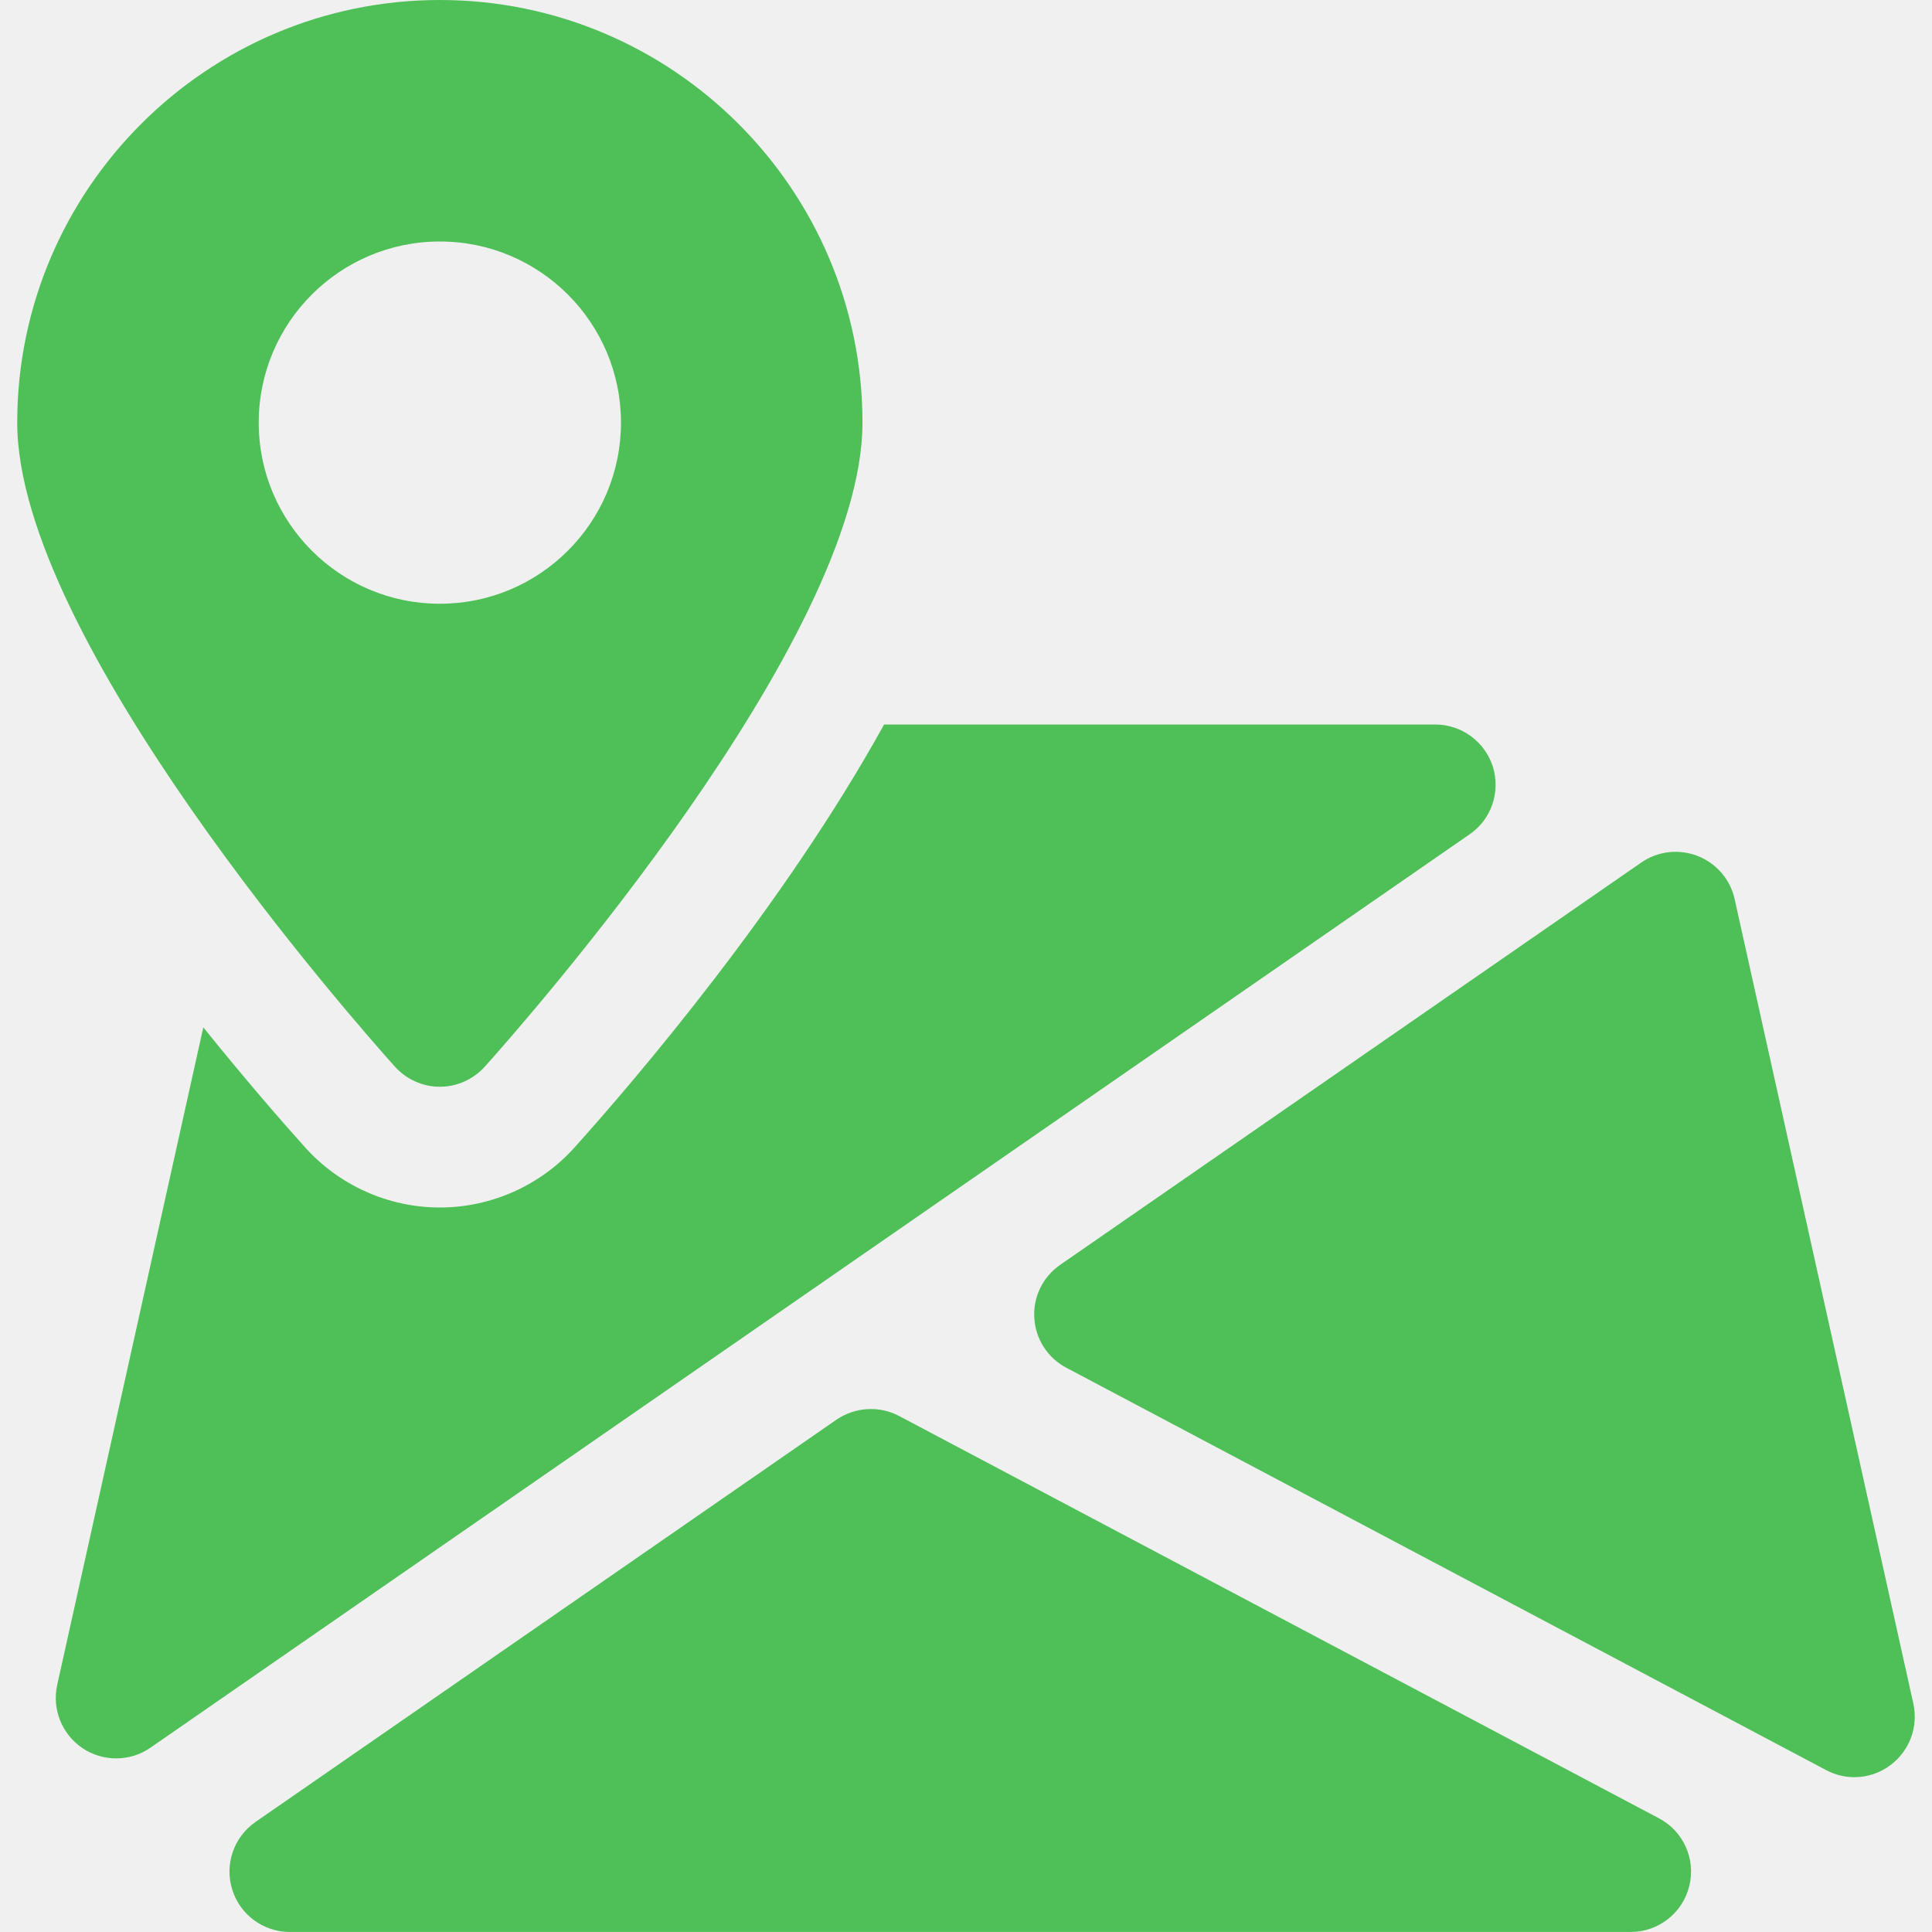
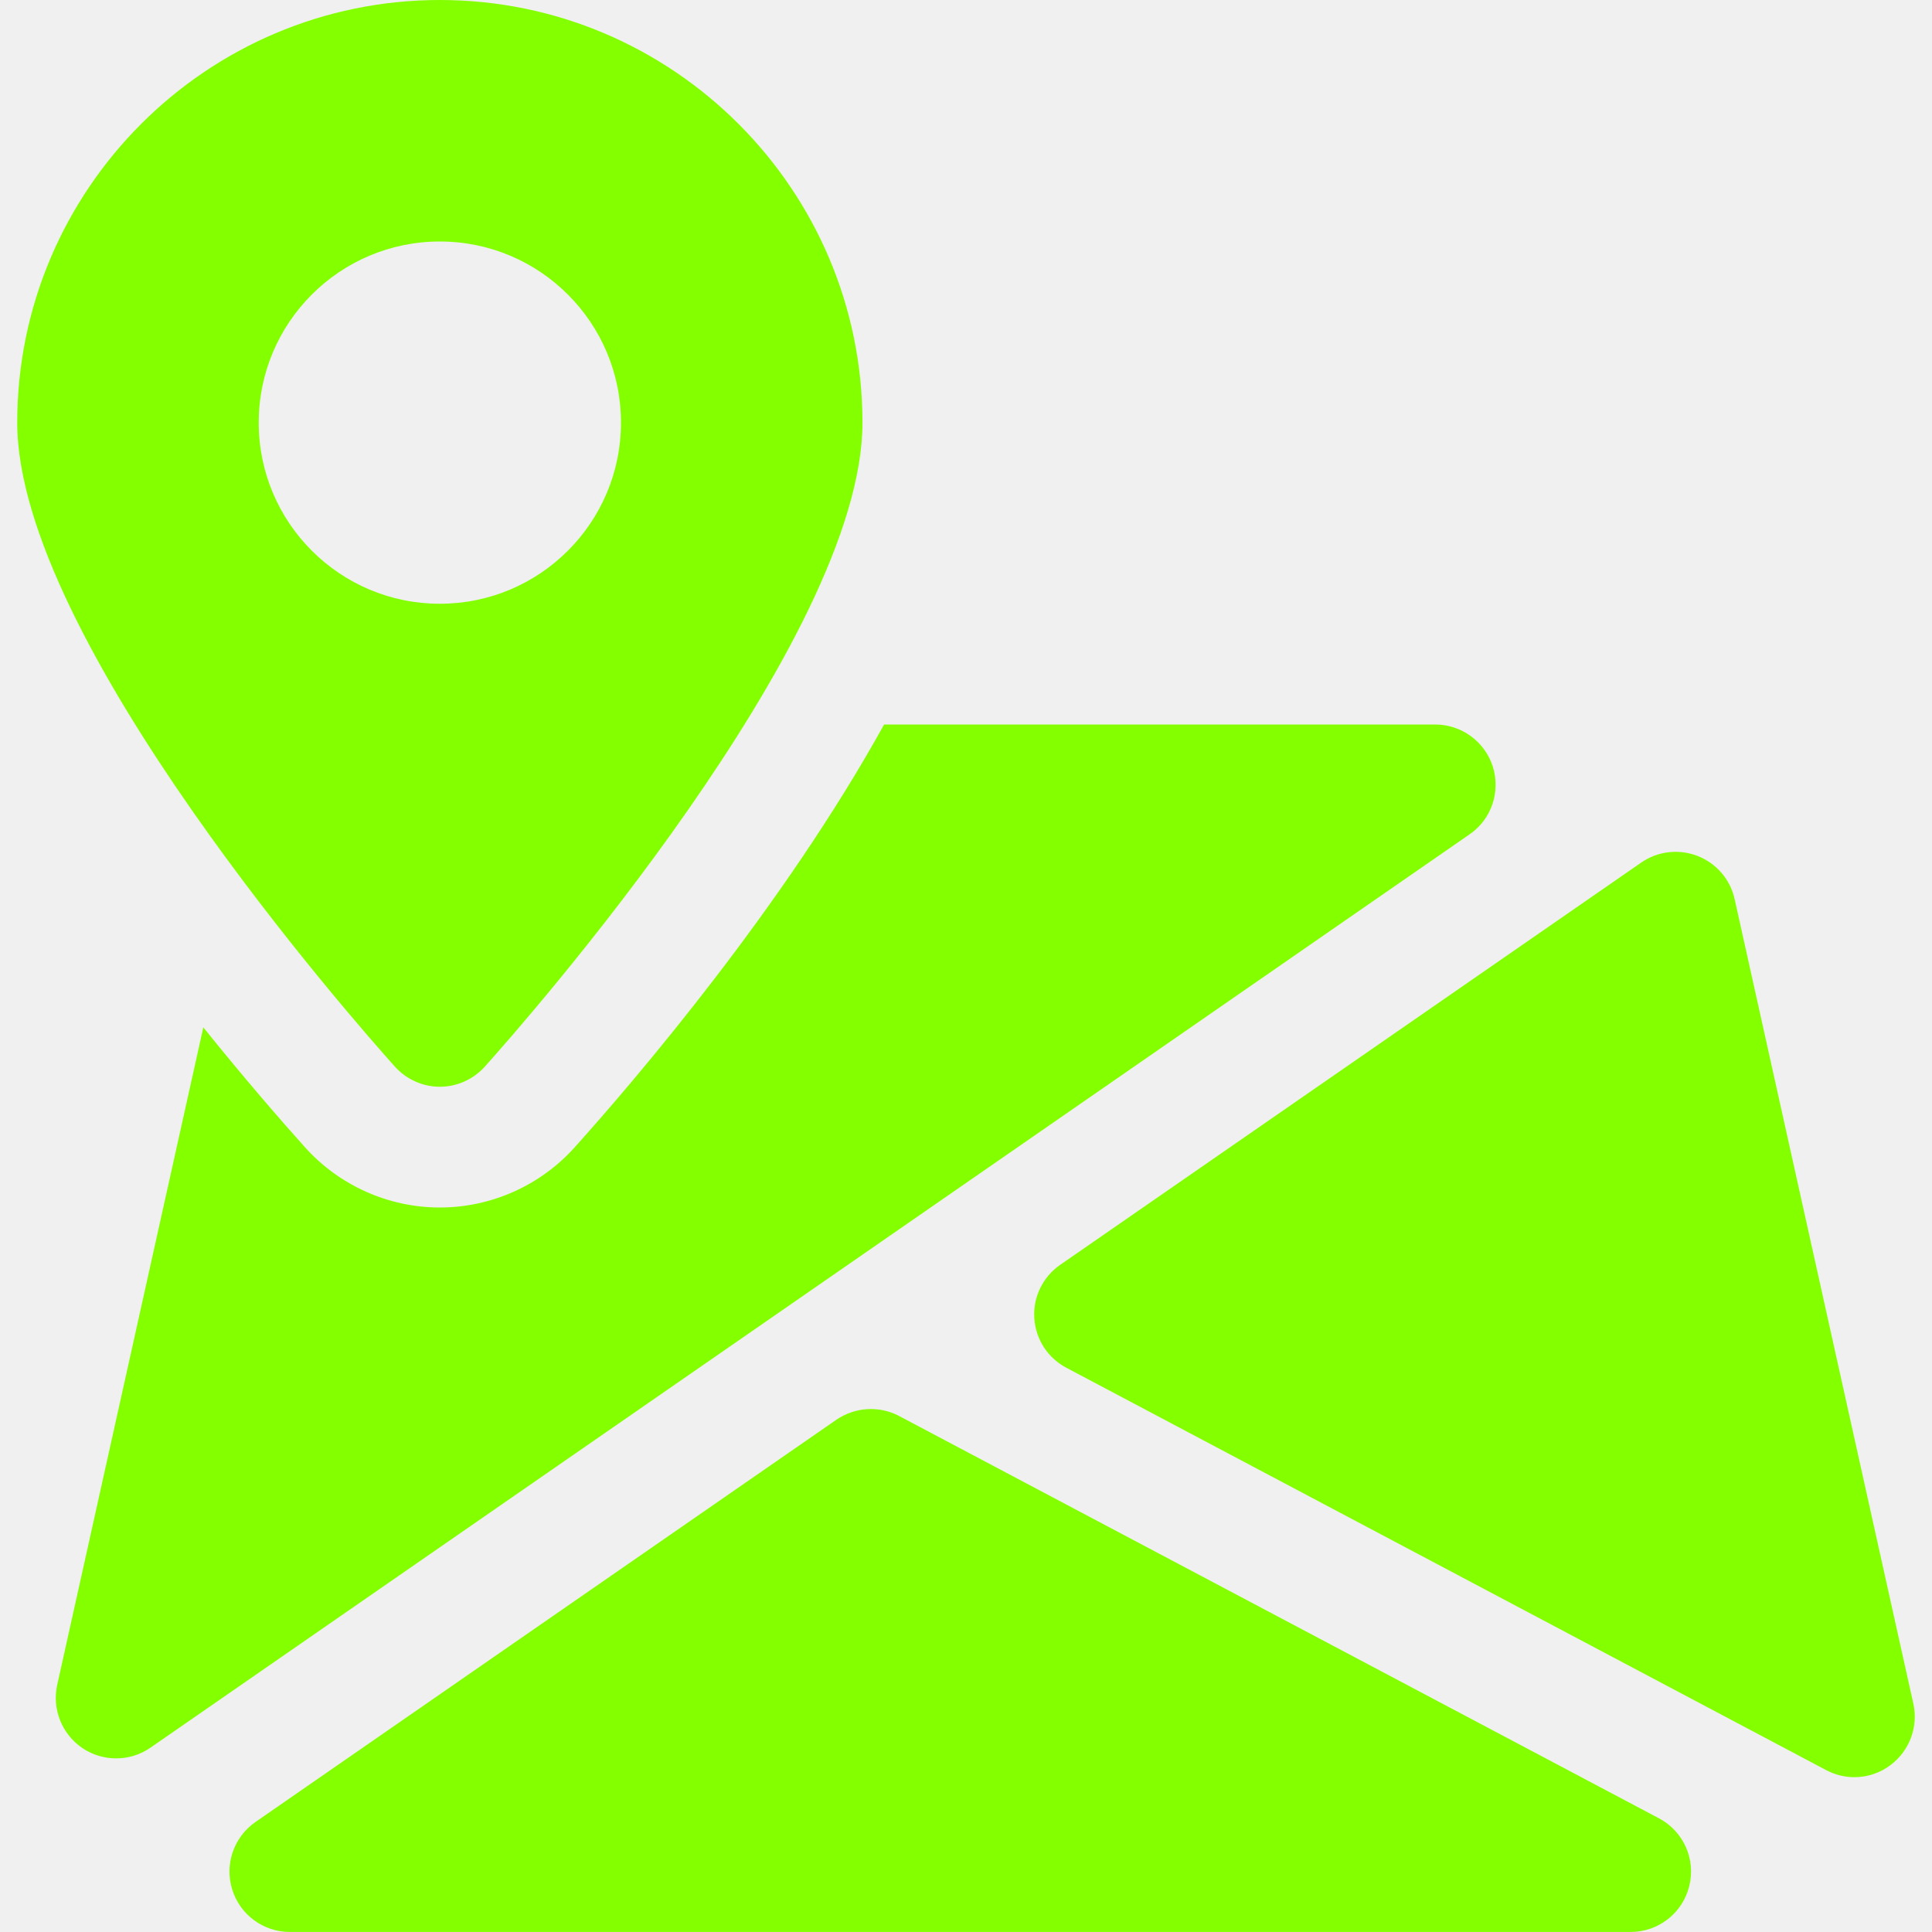
<svg xmlns="http://www.w3.org/2000/svg" width="60" height="60" viewBox="0 0 60 60" fill="none">
  <g clip-path="url(#clip0_2102_5433)">
-     <path d="M51.524 56.471L27.925 43.976C27.31 43.65 26.56 43.694 25.979 44.088L7.934 56.583C7.259 57.052 6.966 57.903 7.214 58.687C7.454 59.463 8.181 59.999 8.999 59.999H50.642C51.501 59.999 52.255 59.414 52.461 58.575C52.671 57.738 52.281 56.872 51.524 56.471Z" fill="#4EC057" />
-     <path d="M59.421 52.908L53.871 27.922C53.736 27.311 53.305 26.812 52.724 26.584C52.139 26.355 51.482 26.433 50.972 26.786L32.924 39.281C32.384 39.656 32.08 40.282 32.121 40.931C32.159 41.587 32.537 42.172 33.115 42.476L56.71 54.971C56.987 55.117 57.287 55.192 57.587 55.192C57.989 55.192 58.39 55.065 58.724 54.806C59.305 54.364 59.579 53.625 59.421 52.908Z" fill="#4EC057" />
-     <path d="M46.364 23.816C46.116 23.032 45.392 22.5 44.571 22.5H27.456C24.344 28.136 19.739 33.525 17.845 35.633C16.78 36.818 15.254 37.5 13.66 37.5C12.066 37.5 10.54 36.818 9.475 35.633C8.744 34.819 7.611 33.517 6.314 31.905L1.776 52.328C1.611 53.081 1.922 53.858 2.56 54.289C2.875 54.502 3.242 54.608 3.606 54.608C3.981 54.608 4.352 54.499 4.675 54.274L45.636 25.913C46.315 25.451 46.604 24.6 46.364 23.816Z" fill="#4EC057" />
-     <path d="M13.66 0C6.422 0 0.535 5.888 0.535 13.125C0.535 19.86 11.065 31.789 12.265 33.127C12.621 33.521 13.127 33.75 13.66 33.75C14.192 33.75 14.699 33.521 15.055 33.127C16.255 31.789 26.785 19.86 26.785 13.125C26.785 5.888 20.897 0 13.66 0ZM13.66 18.75C10.555 18.75 8.035 16.23 8.035 13.125C8.035 10.02 10.555 7.5 13.66 7.5C16.765 7.5 19.285 10.02 19.285 13.125C19.285 16.23 16.765 18.75 13.66 18.75Z" fill="#4EC057" />
+     <path d="M51.524 56.471L27.925 43.976C27.31 43.65 26.56 43.694 25.979 44.088L7.934 56.583C7.259 57.052 6.966 57.903 7.214 58.687C7.454 59.463 8.181 59.999 8.999 59.999H50.642C51.501 59.999 52.255 59.414 52.461 58.575C52.671 57.738 52.281 56.872 51.524 56.471Z" fill="#84ff00" />
+     <path d="M59.421 52.908L53.871 27.922C53.736 27.311 53.305 26.812 52.724 26.584C52.139 26.355 51.482 26.433 50.972 26.786L32.924 39.281C32.384 39.656 32.08 40.282 32.121 40.931C32.159 41.587 32.537 42.172 33.115 42.476L56.71 54.971C56.987 55.117 57.287 55.192 57.587 55.192C57.989 55.192 58.39 55.065 58.724 54.806C59.305 54.364 59.579 53.625 59.421 52.908Z" fill="#84ff00" />
+     <path d="M46.364 23.816C46.116 23.032 45.392 22.5 44.571 22.5H27.456C24.344 28.136 19.739 33.525 17.845 35.633C16.78 36.818 15.254 37.5 13.66 37.5C12.066 37.5 10.54 36.818 9.475 35.633C8.744 34.819 7.611 33.517 6.314 31.905L1.776 52.328C1.611 53.081 1.922 53.858 2.56 54.289C2.875 54.502 3.242 54.608 3.606 54.608C3.981 54.608 4.352 54.499 4.675 54.274L45.636 25.913C46.315 25.451 46.604 24.6 46.364 23.816Z" fill="#84ff00" />
+     <path d="M13.66 0C6.422 0 0.535 5.888 0.535 13.125C0.535 19.86 11.065 31.789 12.265 33.127C12.621 33.521 13.127 33.75 13.66 33.75C14.192 33.75 14.699 33.521 15.055 33.127C16.255 31.789 26.785 19.86 26.785 13.125C26.785 5.888 20.897 0 13.66 0ZM13.66 18.75C10.555 18.75 8.035 16.23 8.035 13.125C8.035 10.02 10.555 7.5 13.66 7.5C16.765 7.5 19.285 10.02 19.285 13.125C19.285 16.23 16.765 18.75 13.66 18.75Z" fill="#84ff00" />
  </g>
  <defs>
    <clipPath id="clip0_2102_5433">
      <rect width="60" height="60" fill="white" />
    </clipPath>
  </defs>
</svg>
